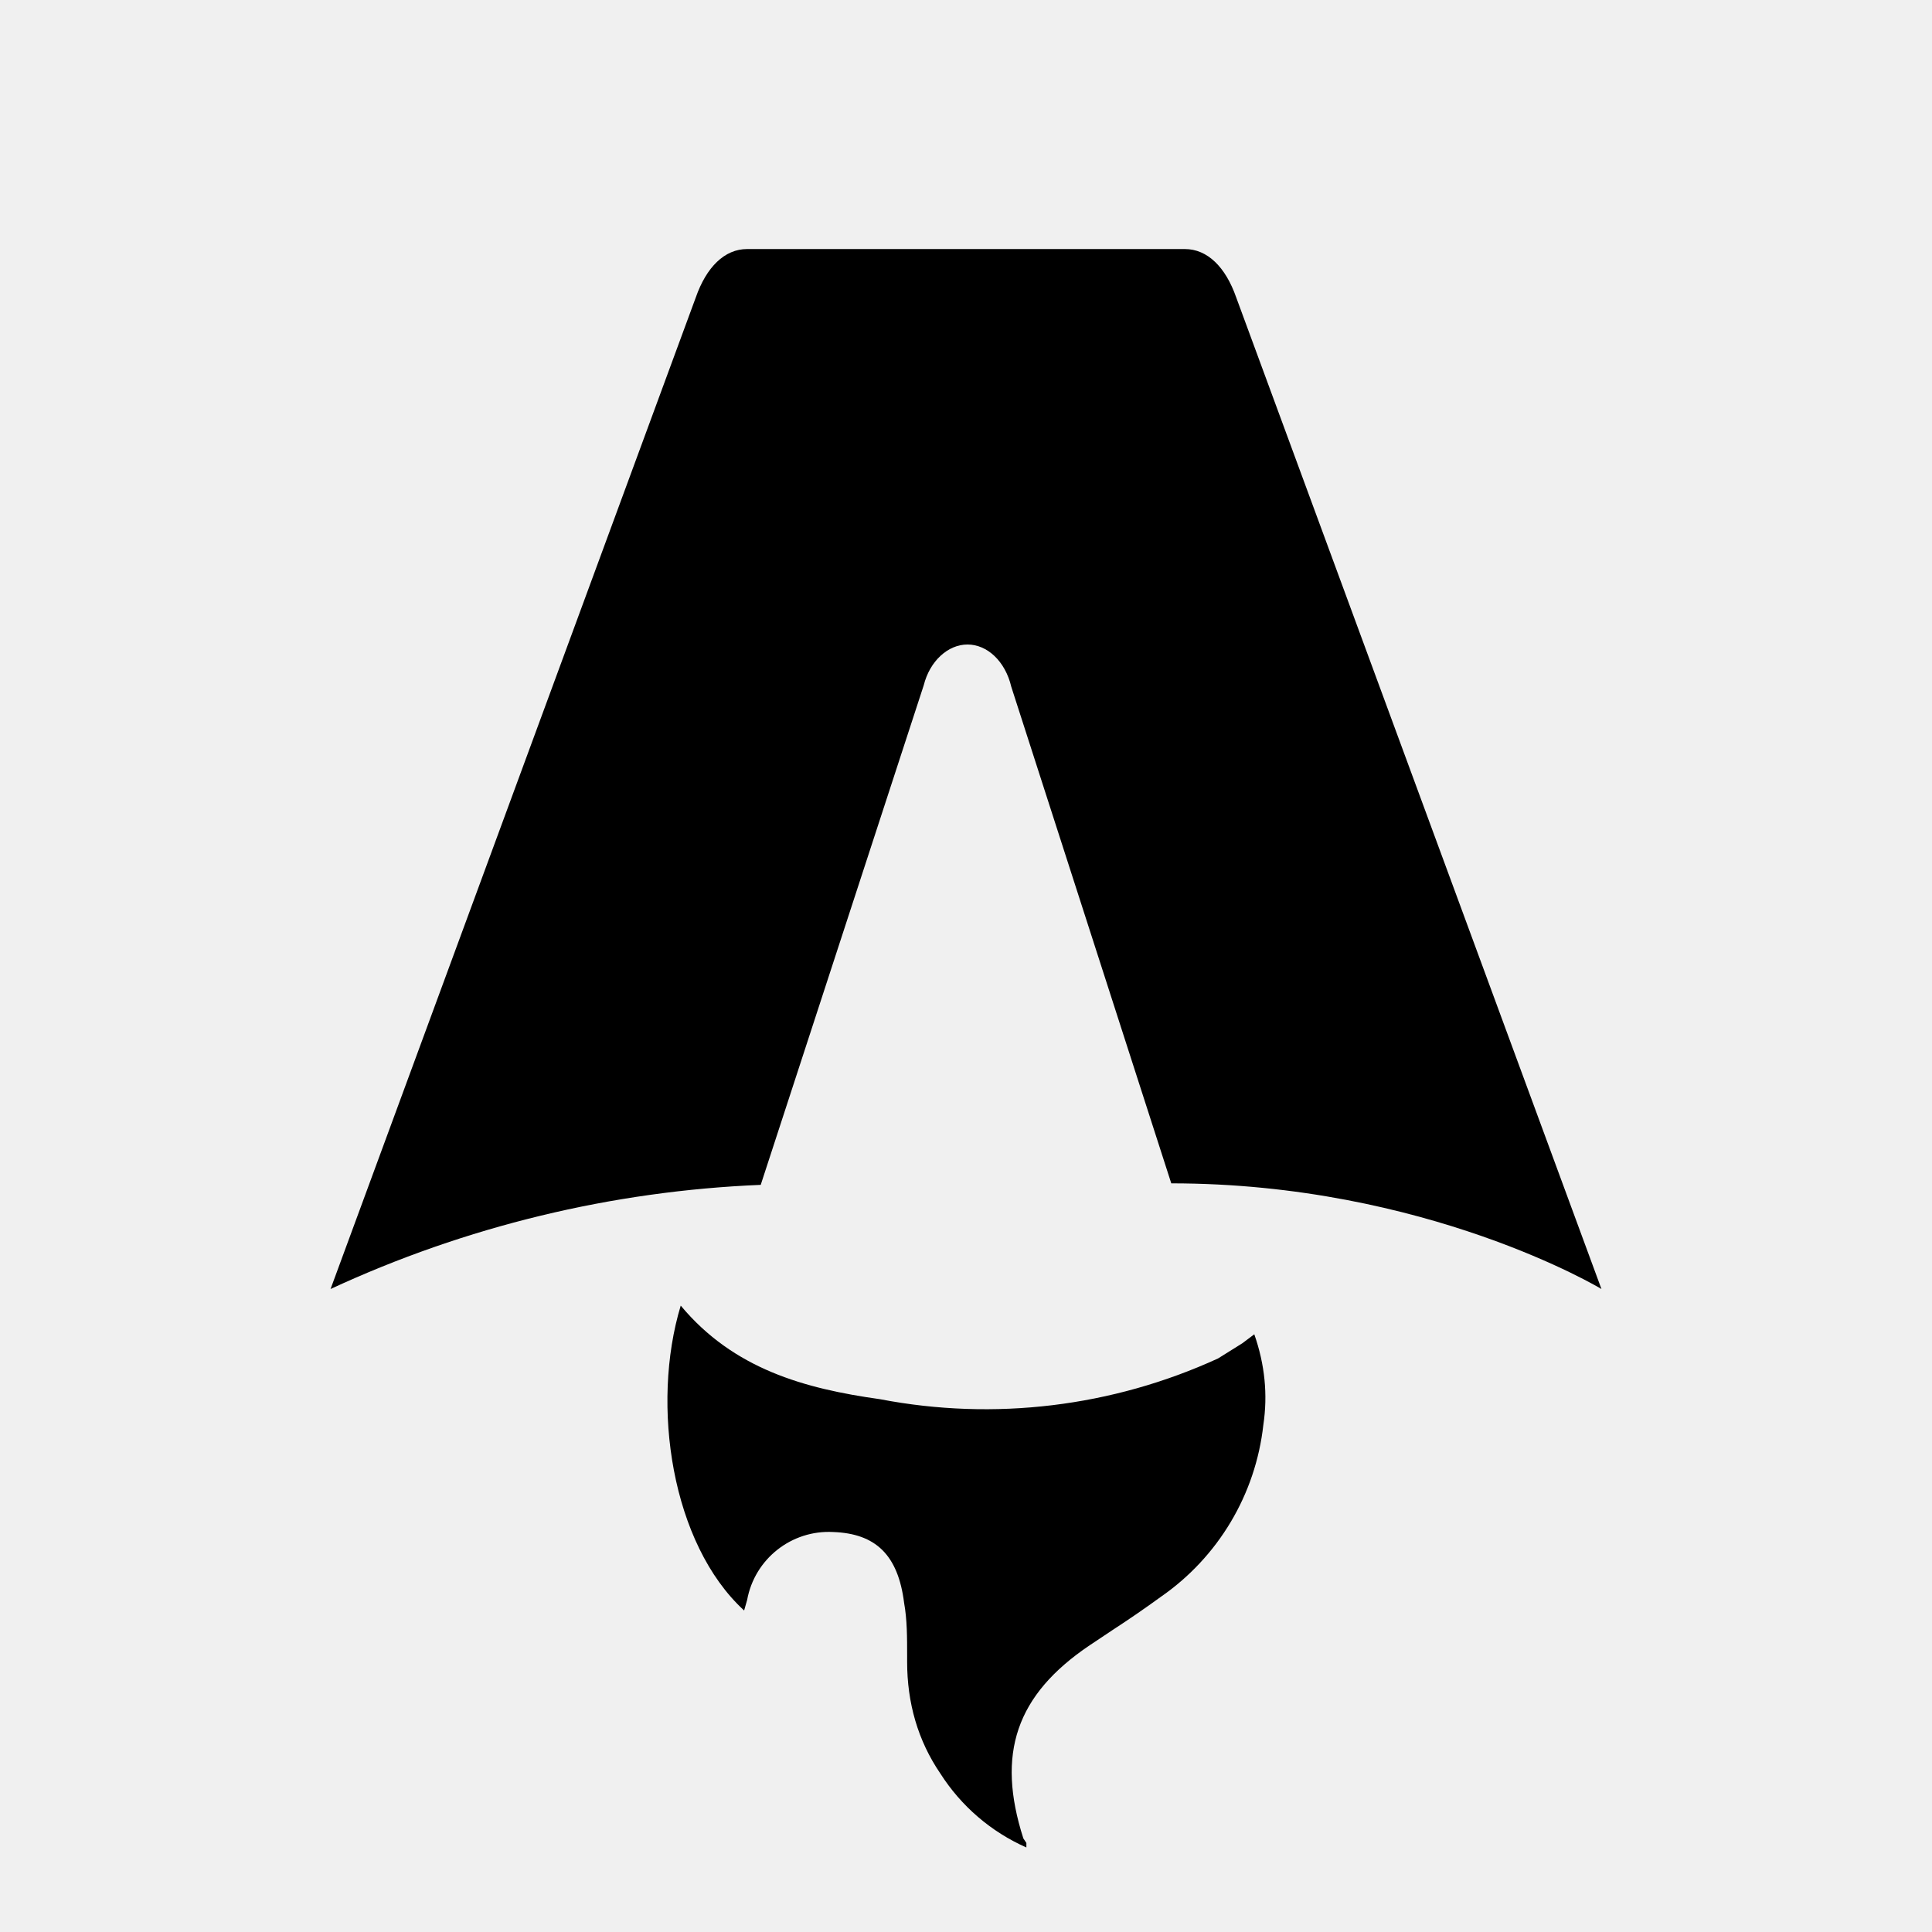
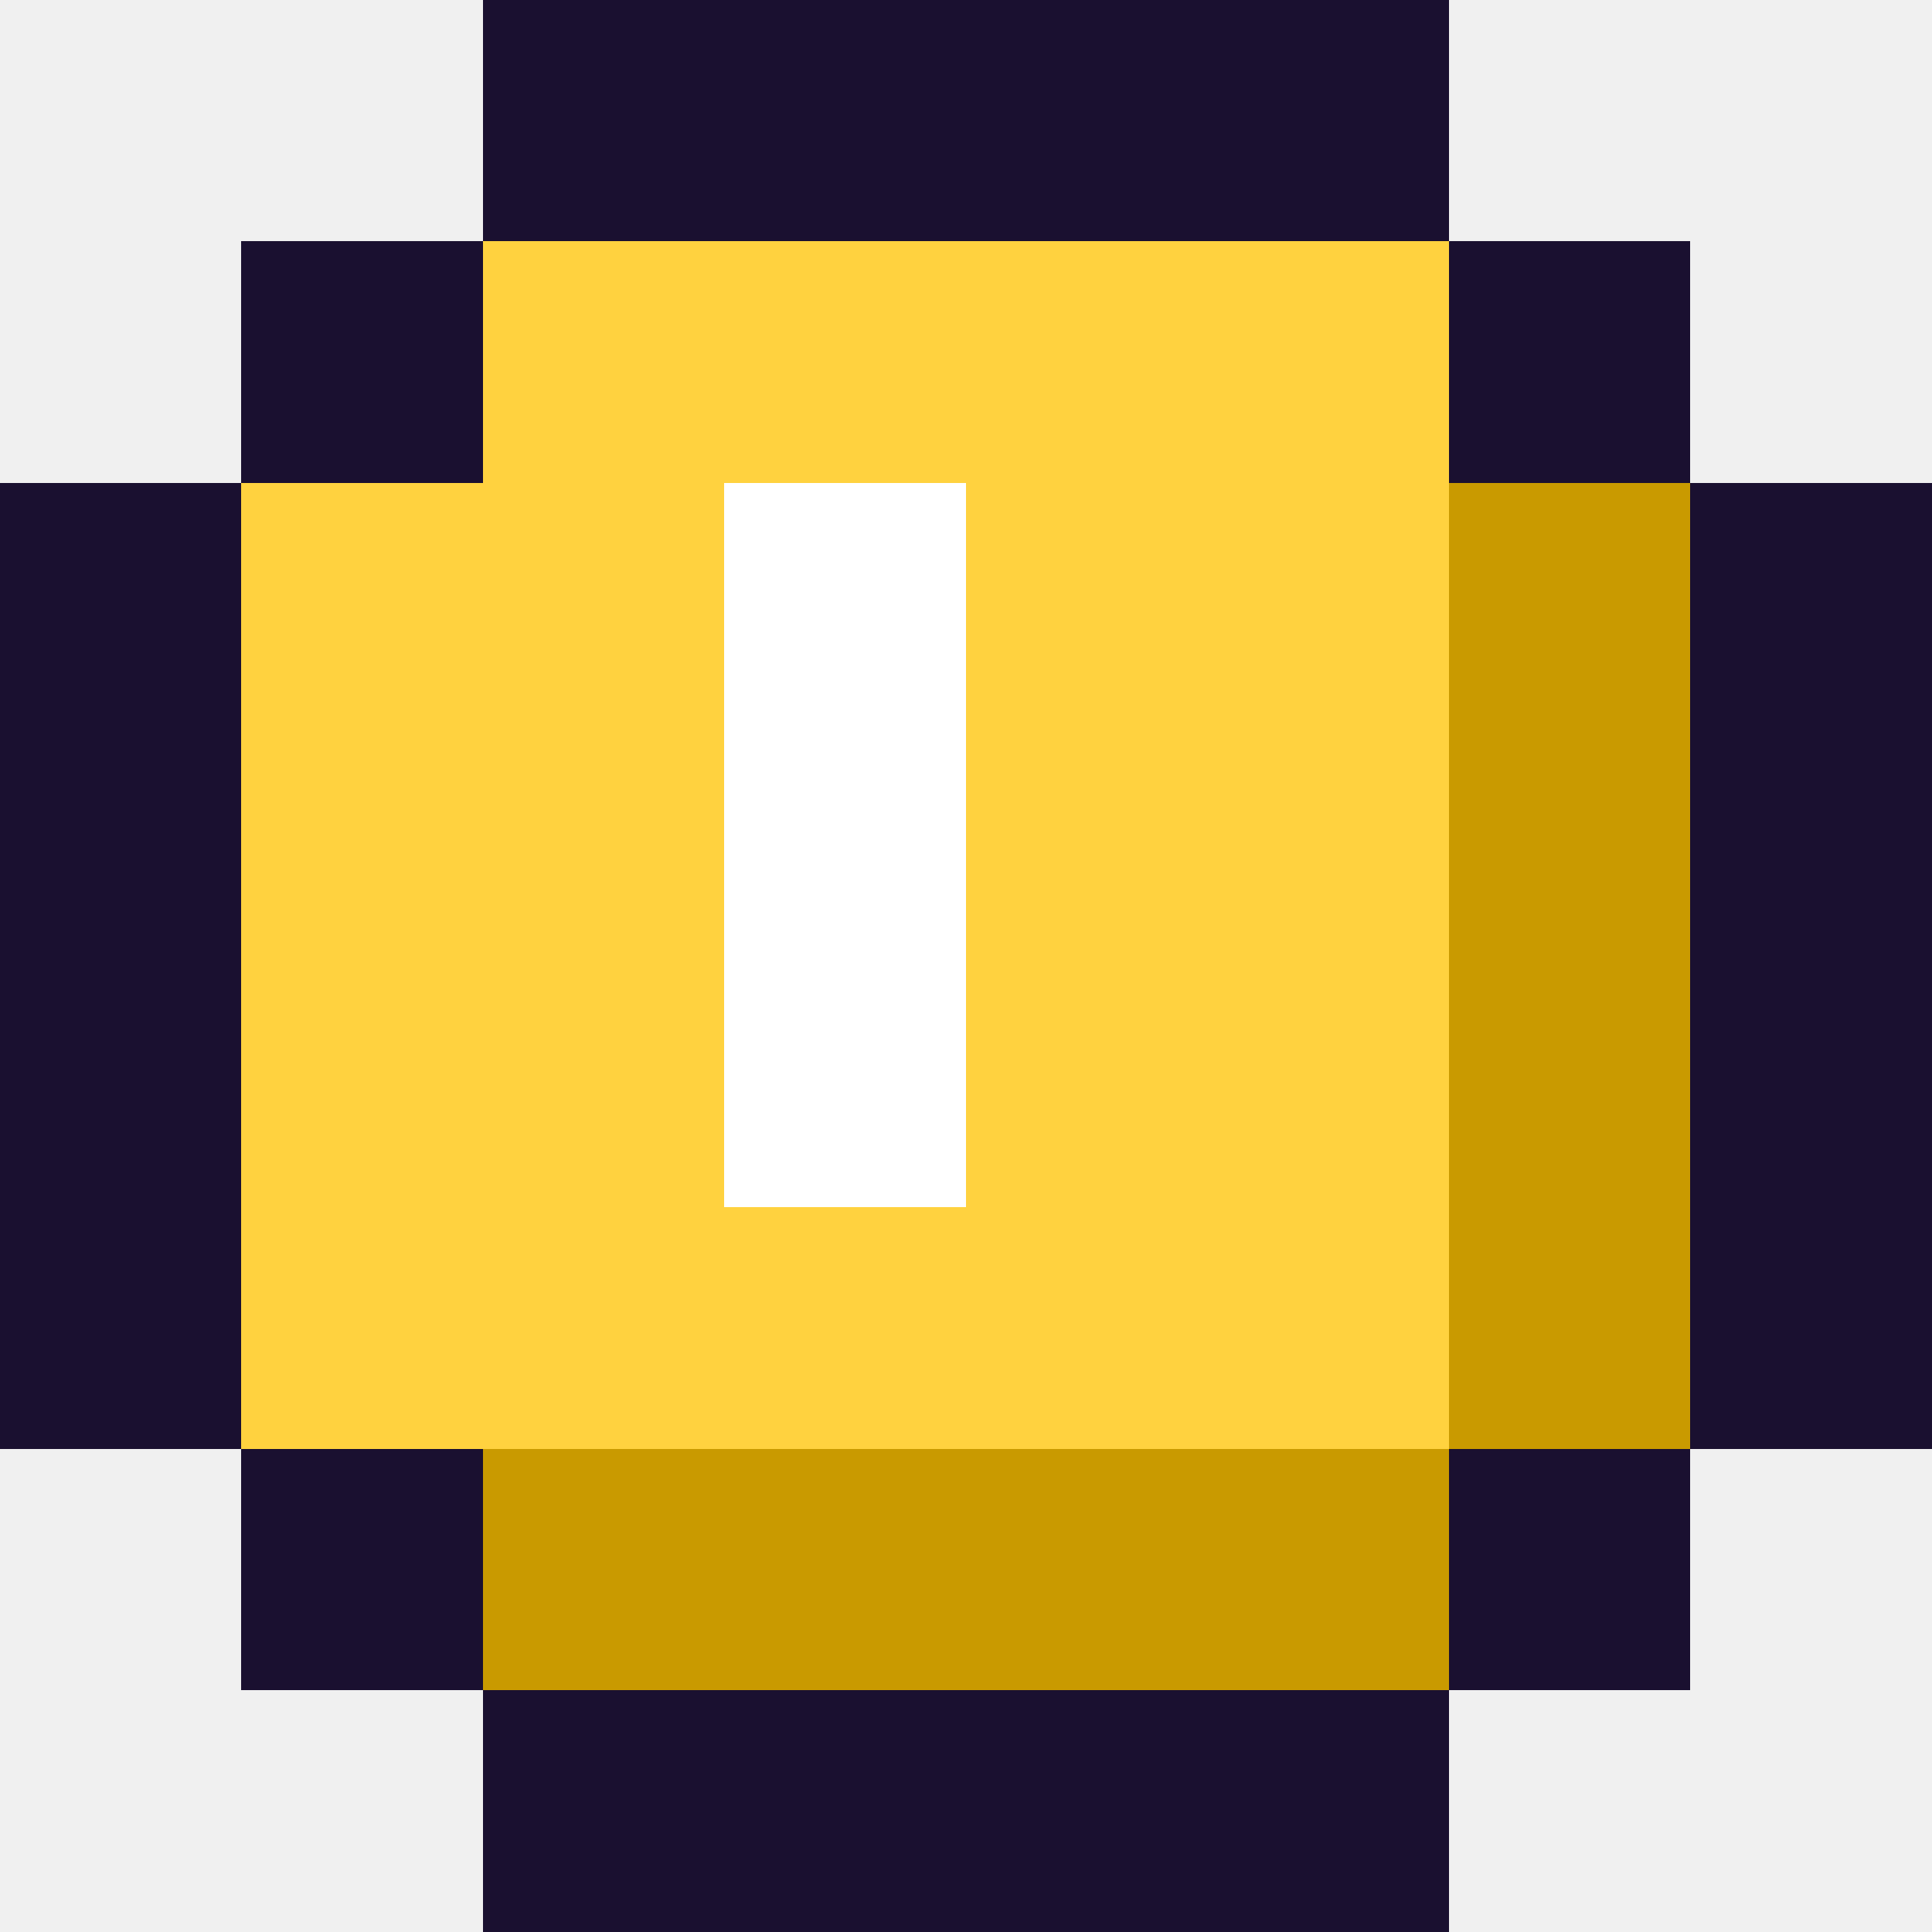
- <svg xmlns="http://www.w3.org/2000/svg" fill="none" viewBox="0 0 128 128">
-   <path d="M50.4 78.5a75.1 75.1 0 0 0-28.5 6.9l24.2-65.7c.7-2 1.9-3.2 3.4-3.2h29c1.5 0 2.7 1.2 3.4 3.2l24.2 65.7s-11.6-7-28.5-7L67 45.5c-.4-1.7-1.6-2.8-2.9-2.8-1.3 0-2.5 1.1-2.9 2.7L50.4 78.5Zm-1.1 28.2Zm-4.2-20.2c-2 6.6-.6 15.8 4.2 20.2a17.5 17.5 0 0 1 .2-.7 5.5 5.5 0 0 1 5.7-4.5c2.8.1 4.3 1.5 4.7 4.7.2 1.1.2 2.3.2 3.5v.4c0 2.7.7 5.2 2.2 7.4a13 13 0 0 0 5.7 4.9v-.3l-.2-.3c-1.8-5.6-.5-9.5 4.4-12.8l1.5-1a73 73 0 0 0 3.2-2.2 16 16 0 0 0 6.8-11.4c.3-2 .1-4-.6-6l-.8.6-1.6 1a37 37 0 0 1-22.4 2.7c-5-.7-9.7-2-13.2-6.2Z" />
-   <style>
-         path { fill: #000; }
-         @media (prefers-color-scheme: dark) {
-             path { fill: #FFF; }
-         }
-     </style>
+ <svg xmlns="http://www.w3.org/2000/svg" viewBox="0 0 8 8" shape-rendering="crispEdges">
+   <rect x="2" y="0" width="1" height="1" fill="#1a1030" />
+   <rect x="3" y="0" width="1" height="1" fill="#1a1030" />
+   <rect x="4" y="0" width="1" height="1" fill="#1a1030" />
+   <rect x="5" y="0" width="1" height="1" fill="#1a1030" />
+   <rect x="1" y="1" width="1" height="1" fill="#1a1030" />
+   <rect x="2" y="1" width="1" height="1" fill="#ffd23f" />
+   <rect x="3" y="1" width="1" height="1" fill="#ffd23f" />
+   <rect x="4" y="1" width="1" height="1" fill="#ffd23f" />
+   <rect x="5" y="1" width="1" height="1" fill="#ffd23f" />
+   <rect x="6" y="1" width="1" height="1" fill="#1a1030" />
+   <rect x="0" y="2" width="1" height="1" fill="#1a1030" />
+   <rect x="1" y="2" width="1" height="1" fill="#ffd23f" />
+   <rect x="2" y="2" width="1" height="1" fill="#ffd23f" />
+   <rect x="3" y="2" width="1" height="1" fill="#ffffff" />
+   <rect x="4" y="2" width="1" height="1" fill="#ffd23f" />
+   <rect x="5" y="2" width="1" height="1" fill="#ffd23f" />
+   <rect x="6" y="2" width="1" height="1" fill="#c99a00" />
+   <rect x="7" y="2" width="1" height="1" fill="#1a1030" />
+   <rect x="0" y="3" width="1" height="1" fill="#1a1030" />
+   <rect x="1" y="3" width="1" height="1" fill="#ffd23f" />
+   <rect x="2" y="3" width="1" height="1" fill="#ffd23f" />
+   <rect x="3" y="3" width="1" height="1" fill="#ffffff" />
+   <rect x="4" y="3" width="1" height="1" fill="#ffd23f" />
+   <rect x="5" y="3" width="1" height="1" fill="#ffd23f" />
+   <rect x="6" y="3" width="1" height="1" fill="#c99a00" />
+   <rect x="7" y="3" width="1" height="1" fill="#1a1030" />
+   <rect x="0" y="4" width="1" height="1" fill="#1a1030" />
+   <rect x="1" y="4" width="1" height="1" fill="#ffd23f" />
+   <rect x="2" y="4" width="1" height="1" fill="#ffd23f" />
+   <rect x="3" y="4" width="1" height="1" fill="#ffffff" />
+   <rect x="4" y="4" width="1" height="1" fill="#ffd23f" />
+   <rect x="5" y="4" width="1" height="1" fill="#ffd23f" />
+   <rect x="6" y="4" width="1" height="1" fill="#c99a00" />
+   <rect x="7" y="4" width="1" height="1" fill="#1a1030" />
+   <rect x="0" y="5" width="1" height="1" fill="#1a1030" />
+   <rect x="1" y="5" width="1" height="1" fill="#ffd23f" />
+   <rect x="2" y="5" width="1" height="1" fill="#ffd23f" />
+   <rect x="3" y="5" width="1" height="1" fill="#ffd23f" />
+   <rect x="4" y="5" width="1" height="1" fill="#ffd23f" />
+   <rect x="5" y="5" width="1" height="1" fill="#ffd23f" />
+   <rect x="6" y="5" width="1" height="1" fill="#c99a00" />
+   <rect x="7" y="5" width="1" height="1" fill="#1a1030" />
+   <rect x="1" y="6" width="1" height="1" fill="#1a1030" />
+   <rect x="2" y="6" width="1" height="1" fill="#c99a00" />
+   <rect x="3" y="6" width="1" height="1" fill="#c99a00" />
+   <rect x="4" y="6" width="1" height="1" fill="#c99a00" />
+   <rect x="5" y="6" width="1" height="1" fill="#c99a00" />
+   <rect x="6" y="6" width="1" height="1" fill="#1a1030" />
+   <rect x="2" y="7" width="1" height="1" fill="#1a1030" />
+   <rect x="3" y="7" width="1" height="1" fill="#1a1030" />
+   <rect x="4" y="7" width="1" height="1" fill="#1a1030" />
+   <rect x="5" y="7" width="1" height="1" fill="#1a1030" />
</svg>
